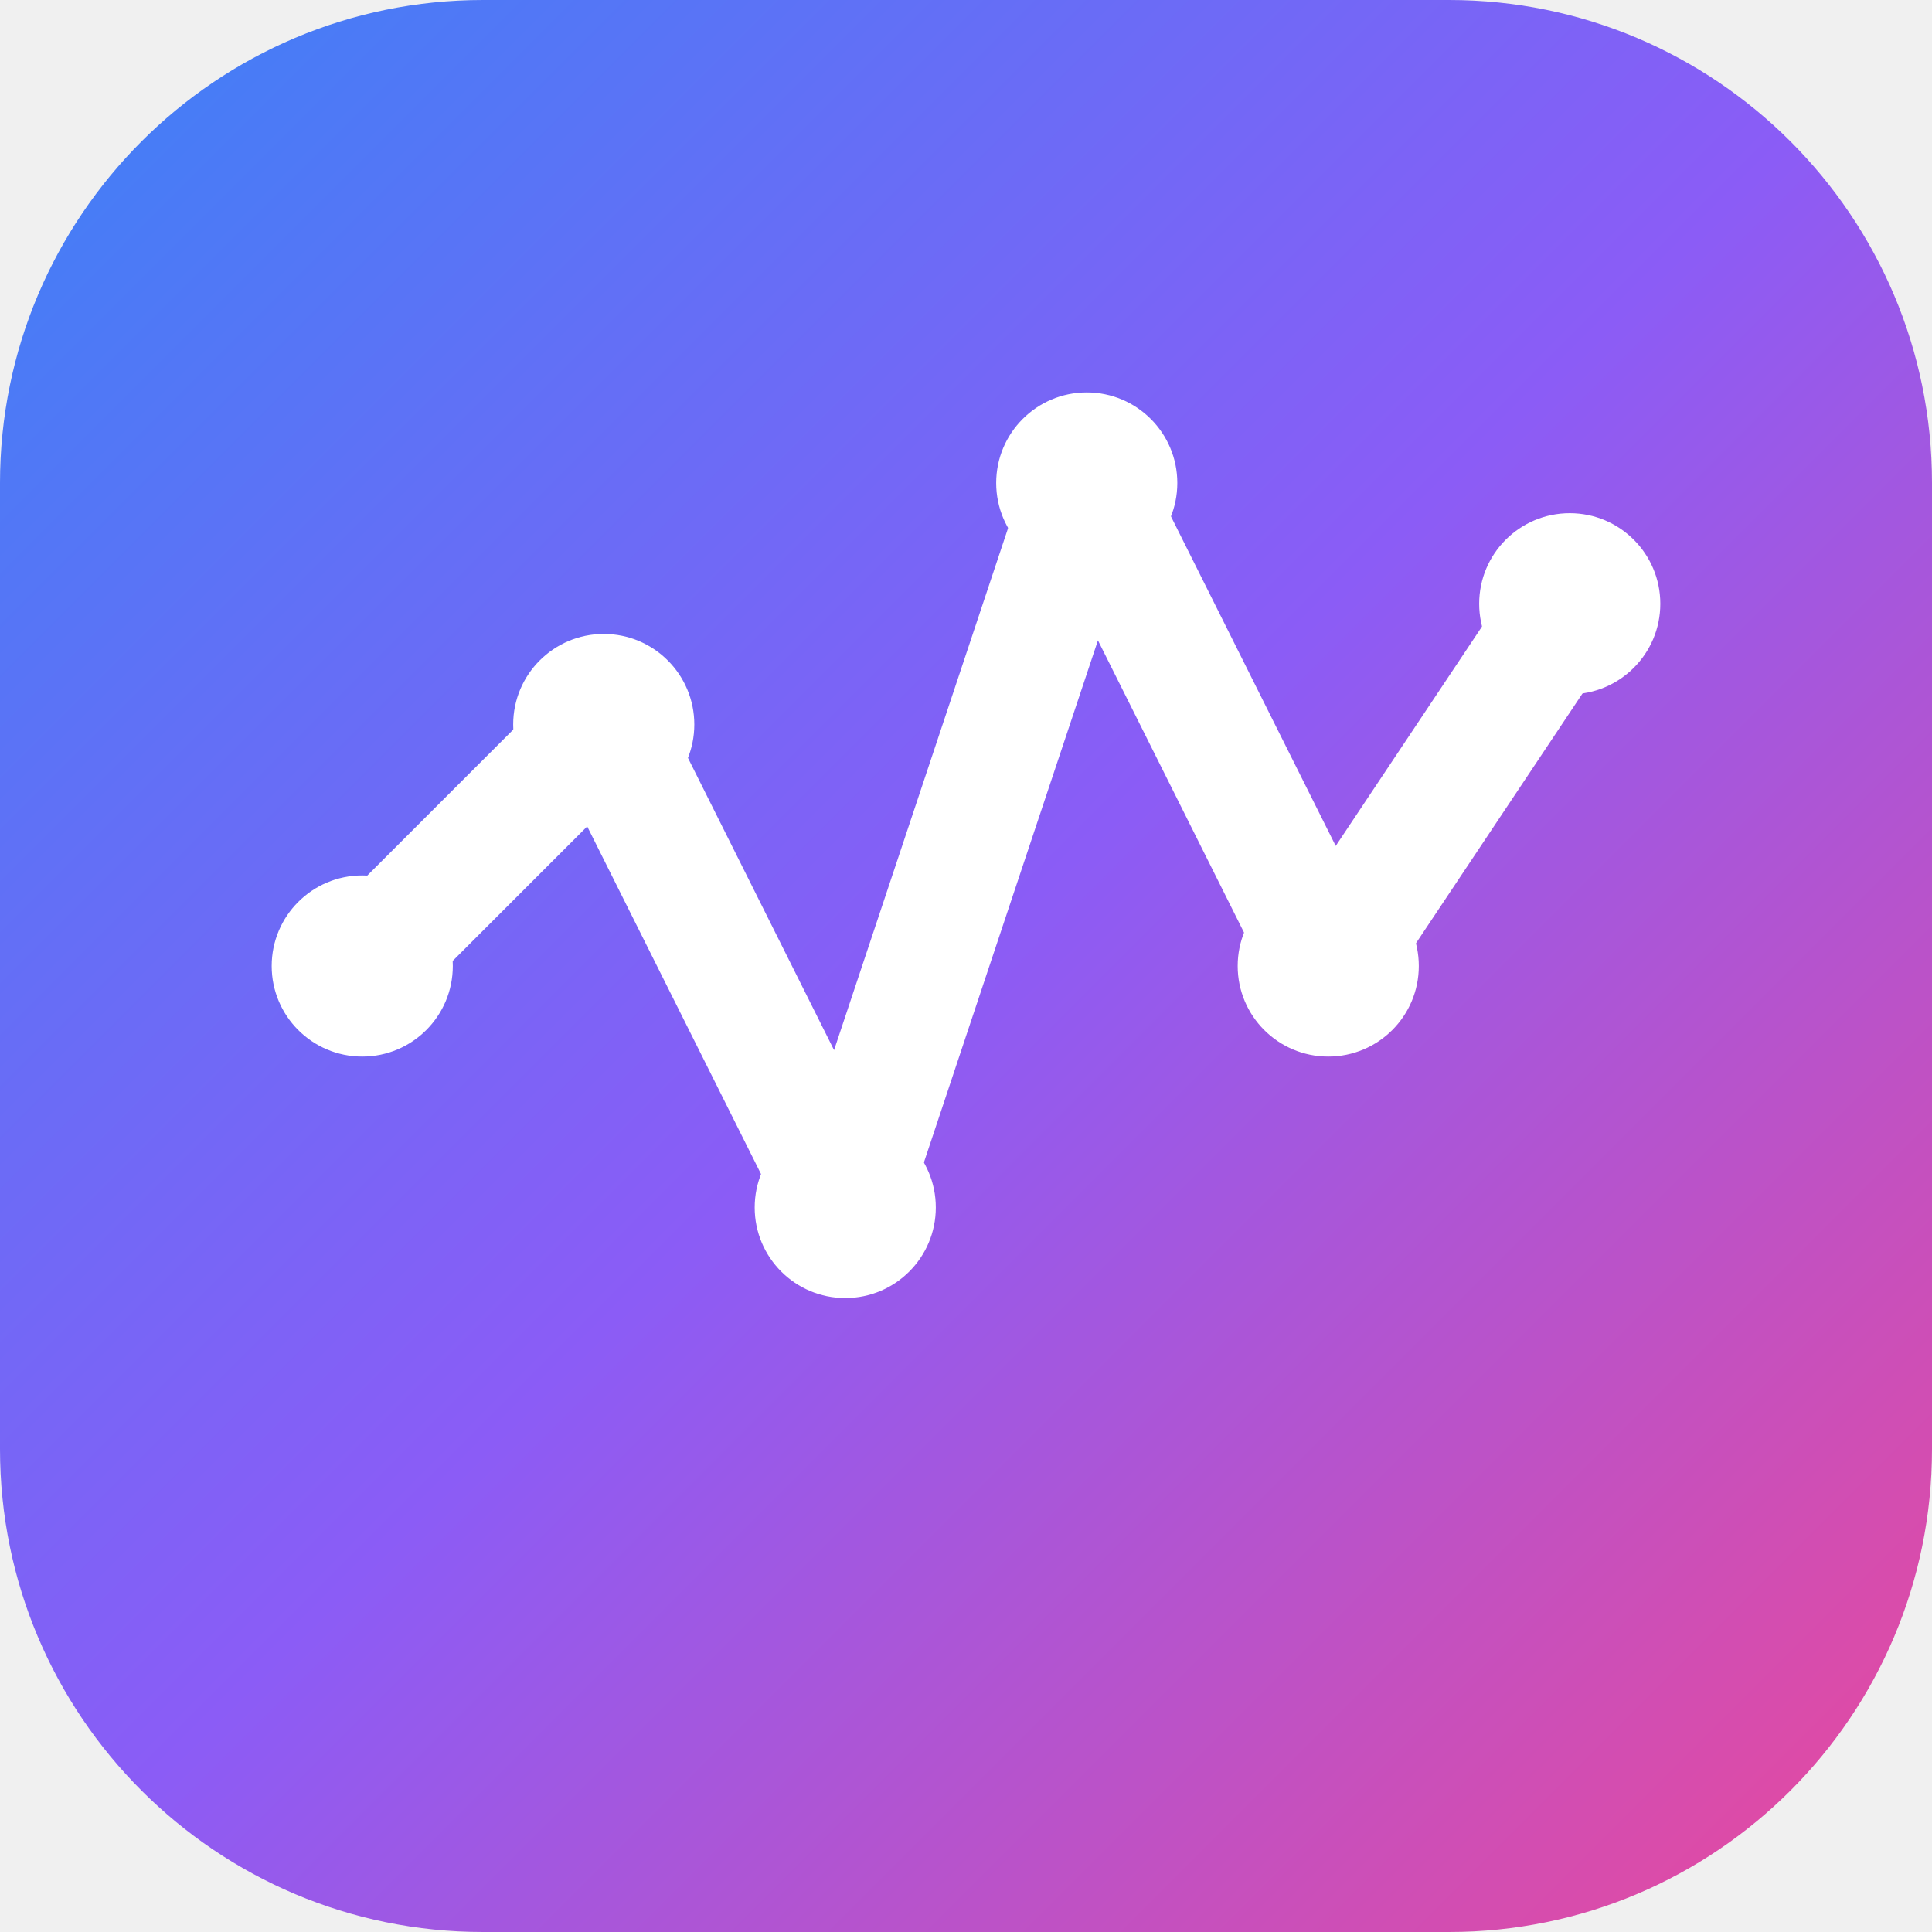
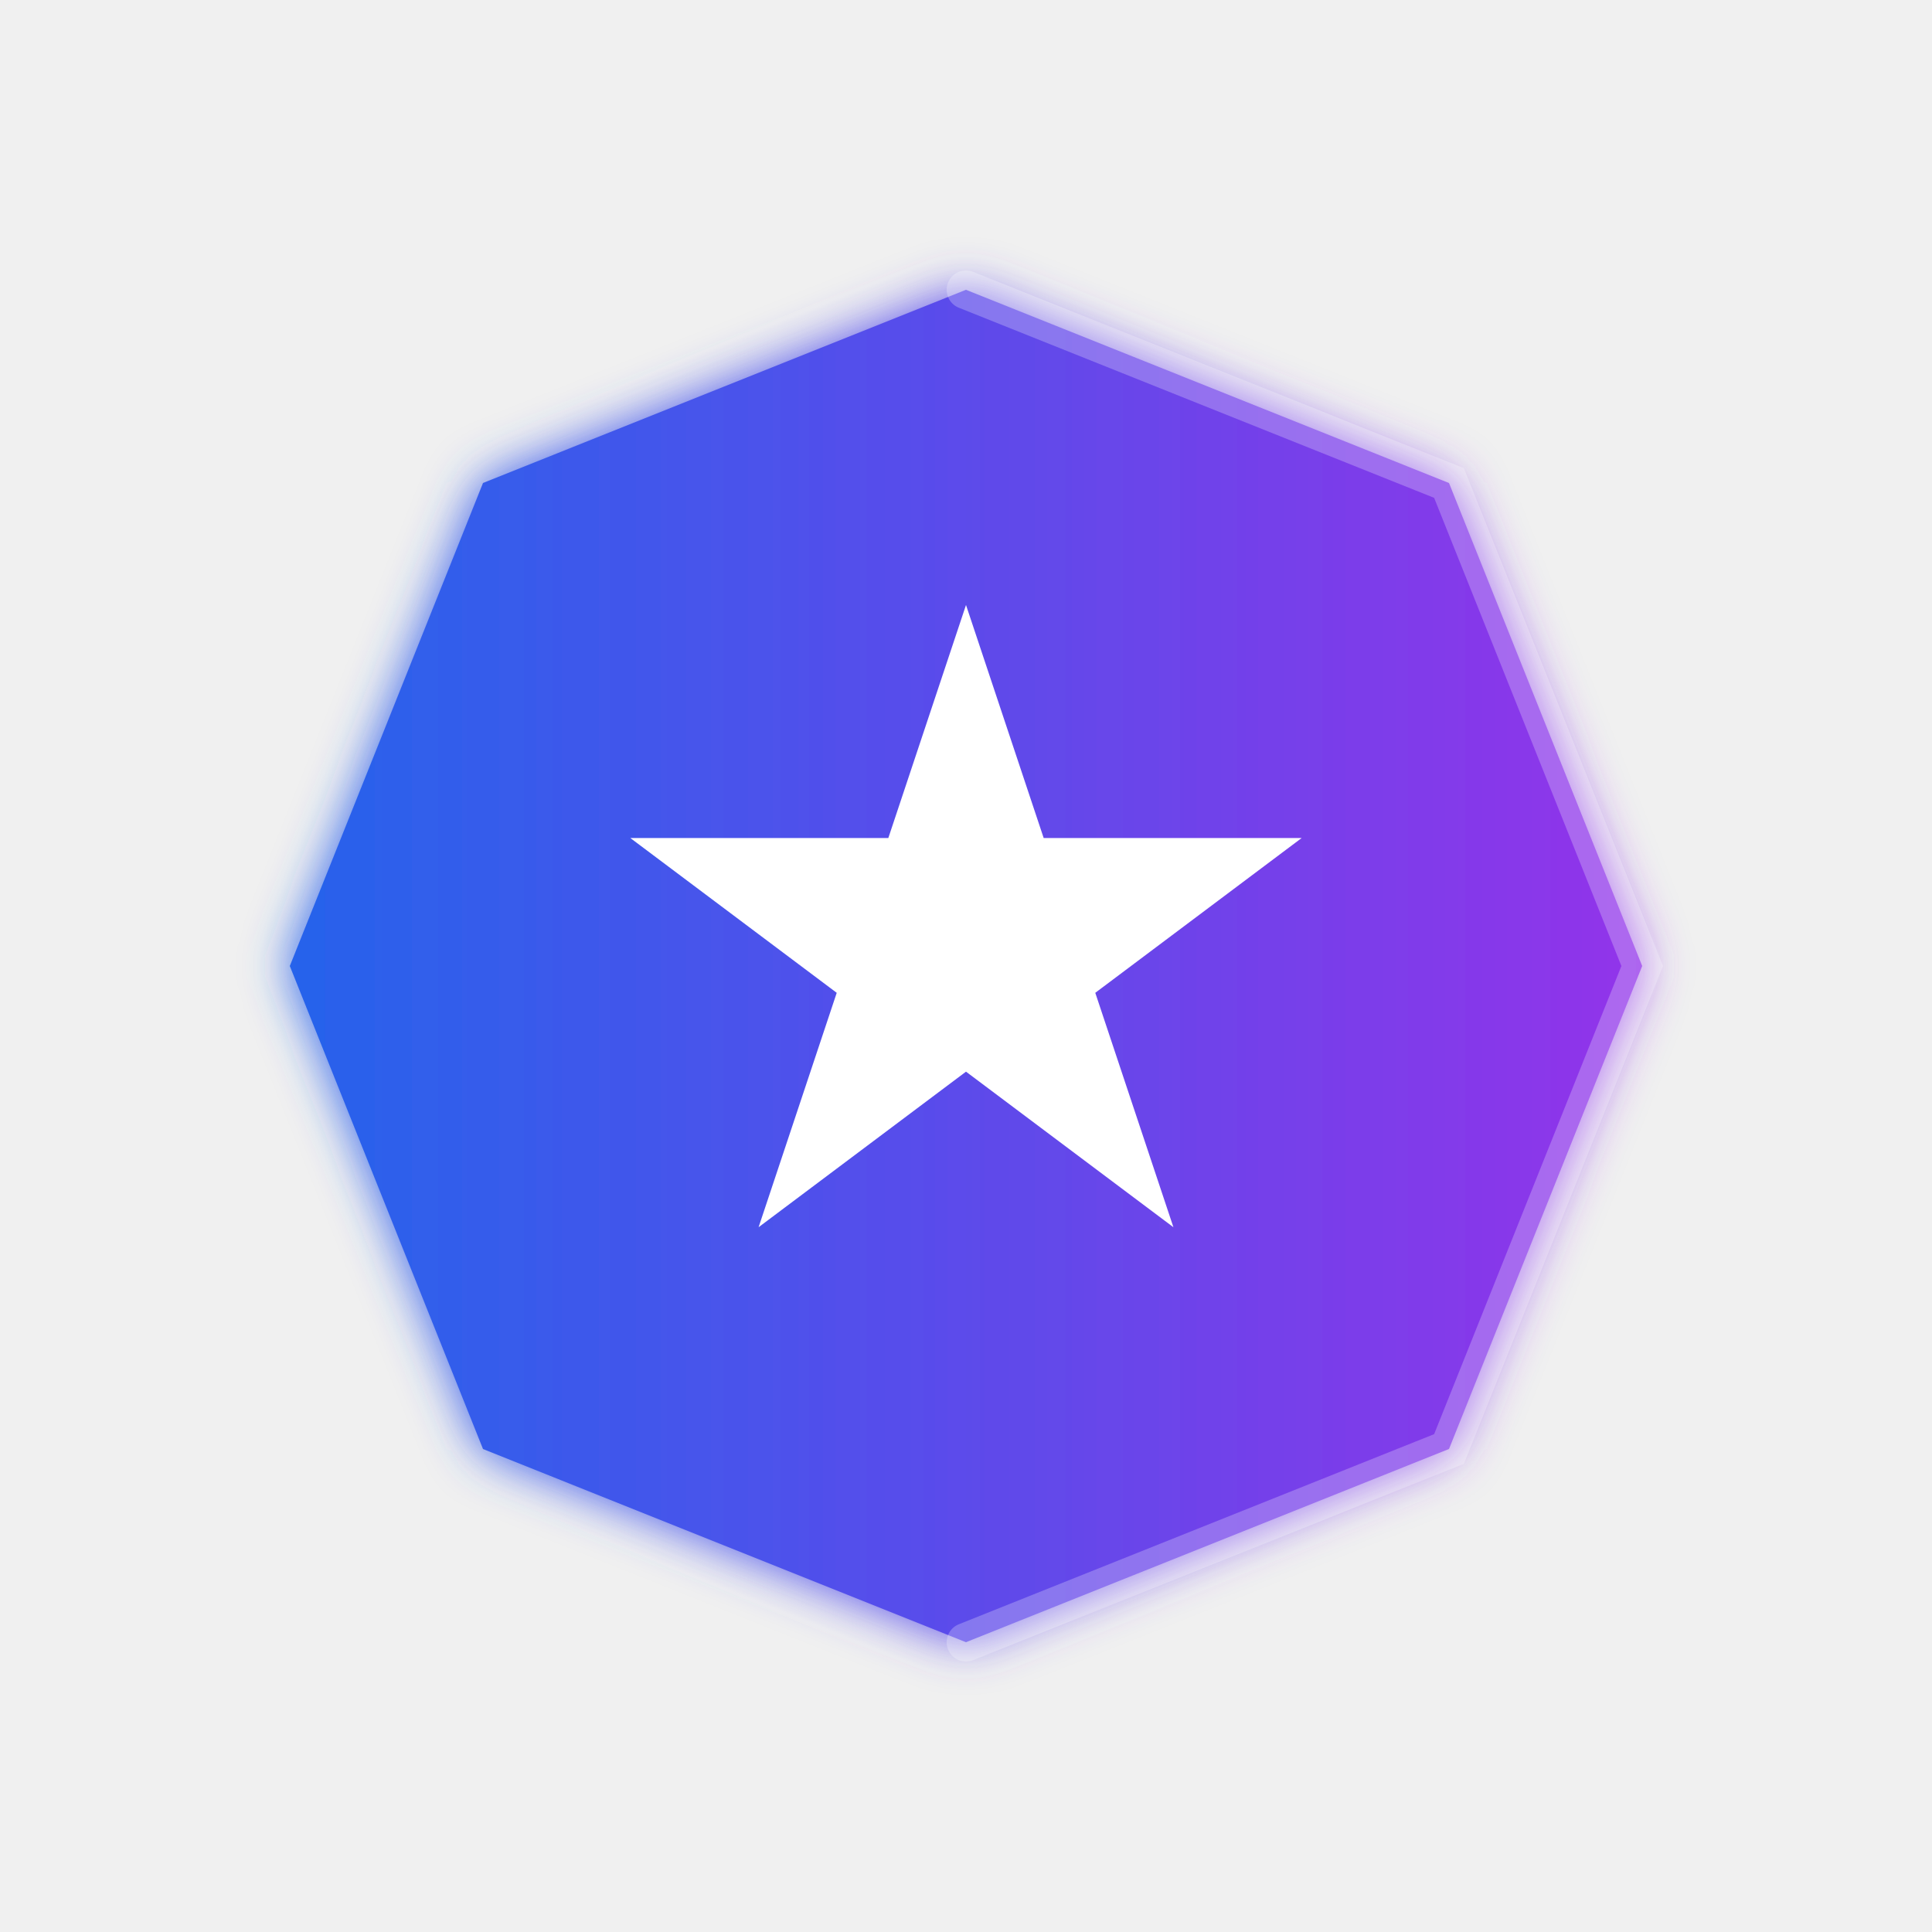
- <svg xmlns="http://www.w3.org/2000/svg" width="32" height="32" viewBox="0 0 32 32" fill="none">
+ <svg xmlns="http://www.w3.org/2000/svg" width="32" height="32" viewBox="0 0 40 40" fill="none">
  <defs>
-     <linearGradient id="gradient" x1="0%" y1="0%" x2="100%" y2="100%">
-       <stop offset="0%" style="stop-color:#3B82F6;stop-opacity:1" />
-       <stop offset="50%" style="stop-color:#8B5CF6;stop-opacity:1" />
-       <stop offset="100%" style="stop-color:#EC4899;stop-opacity:1" />
+     <linearGradient id="faviconGradient" x1="0%" y1="0%" x2="100%" y2="0%">
+       <stop offset="0%" style="stop-color:#2563eb;stop-opacity:1" />
+       <stop offset="100%" style="stop-color:#9333ea;stop-opacity:1" />
    </linearGradient>
+     <filter id="faviconGlow">
+       <feGaussianBlur stdDeviation="0.5" result="coloredBlur" />
+       <feMerge>
+         <feMergeNode in="coloredBlur" />
+         <feMergeNode in="SourceGraphic" />
+       </feMerge>
+     </filter>
  </defs>
-   <rect width="32" height="32" rx="8" fill="url(#gradient)" />
-   <path d="M6 16 L10 12 L14 20 L18 8 L22 16 L26 10" stroke="white" stroke-width="2" stroke-linecap="round" stroke-linejoin="round" fill="none" />
-   <circle cx="6" cy="16" r="1.5" fill="white" />
-   <circle cx="10" cy="12" r="1.5" fill="white" />
-   <circle cx="14" cy="20" r="1.5" fill="white" />
-   <circle cx="18" cy="8" r="1.5" fill="white" />
-   <circle cx="22" cy="16" r="1.5" fill="white" />
-   <circle cx="26" cy="10" r="1.5" fill="white" />
+   <path d="M 20 6 L 30 10 L 34 20 L 30 30 L 20 34 L 10 30 L 6 20 L 10 10 Z" fill="url(#faviconGradient)" filter="url(#faviconGlow)" />
+   <path d="M 20 6 L 30 10 L 34 20 L 30 30 L 20 34" fill="none" stroke="rgba(255, 255, 255, 0.25)" stroke-width="0.8" stroke-linecap="round" />
+   <path d="M 20 13 L 21.5 17.5 L 26.5 17.5 L 22.5 20.5 L 24 25 L 20 22 L 16 25 L 17.5 20.5 L 13.5 17.5 L 18.5 17.5 Z" fill="white" stroke="white" stroke-width="0.3" />
</svg>
